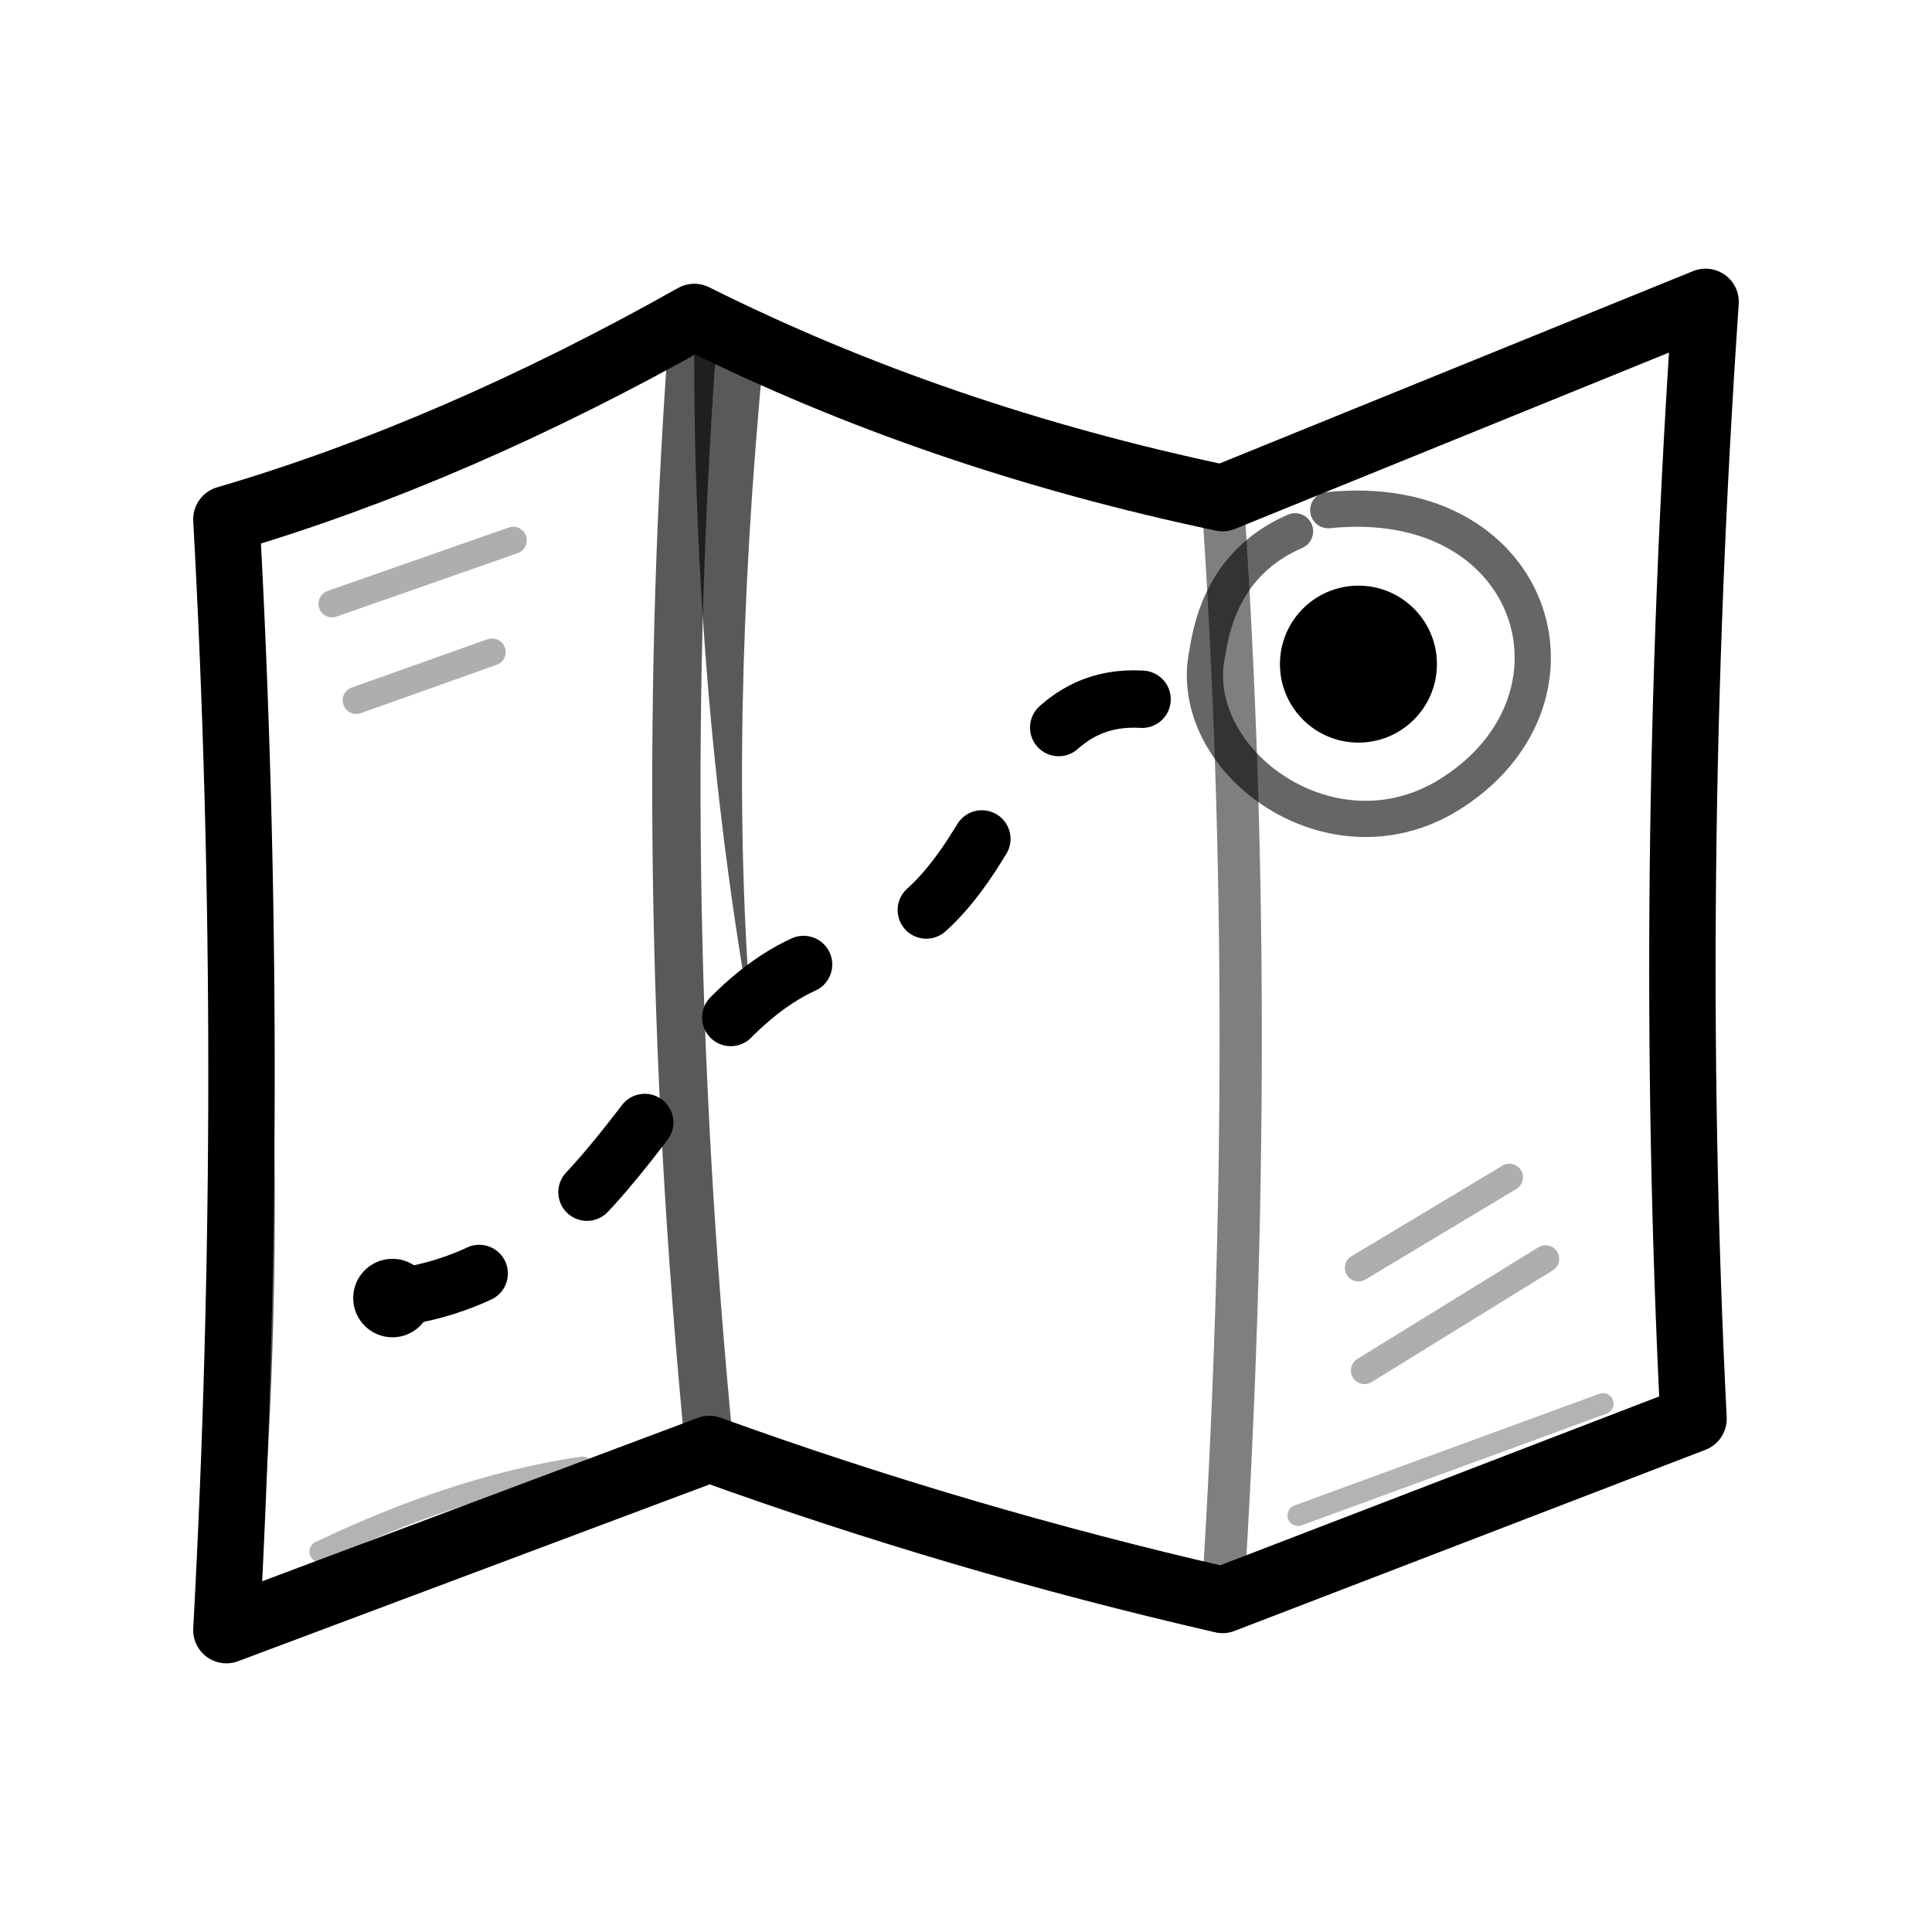
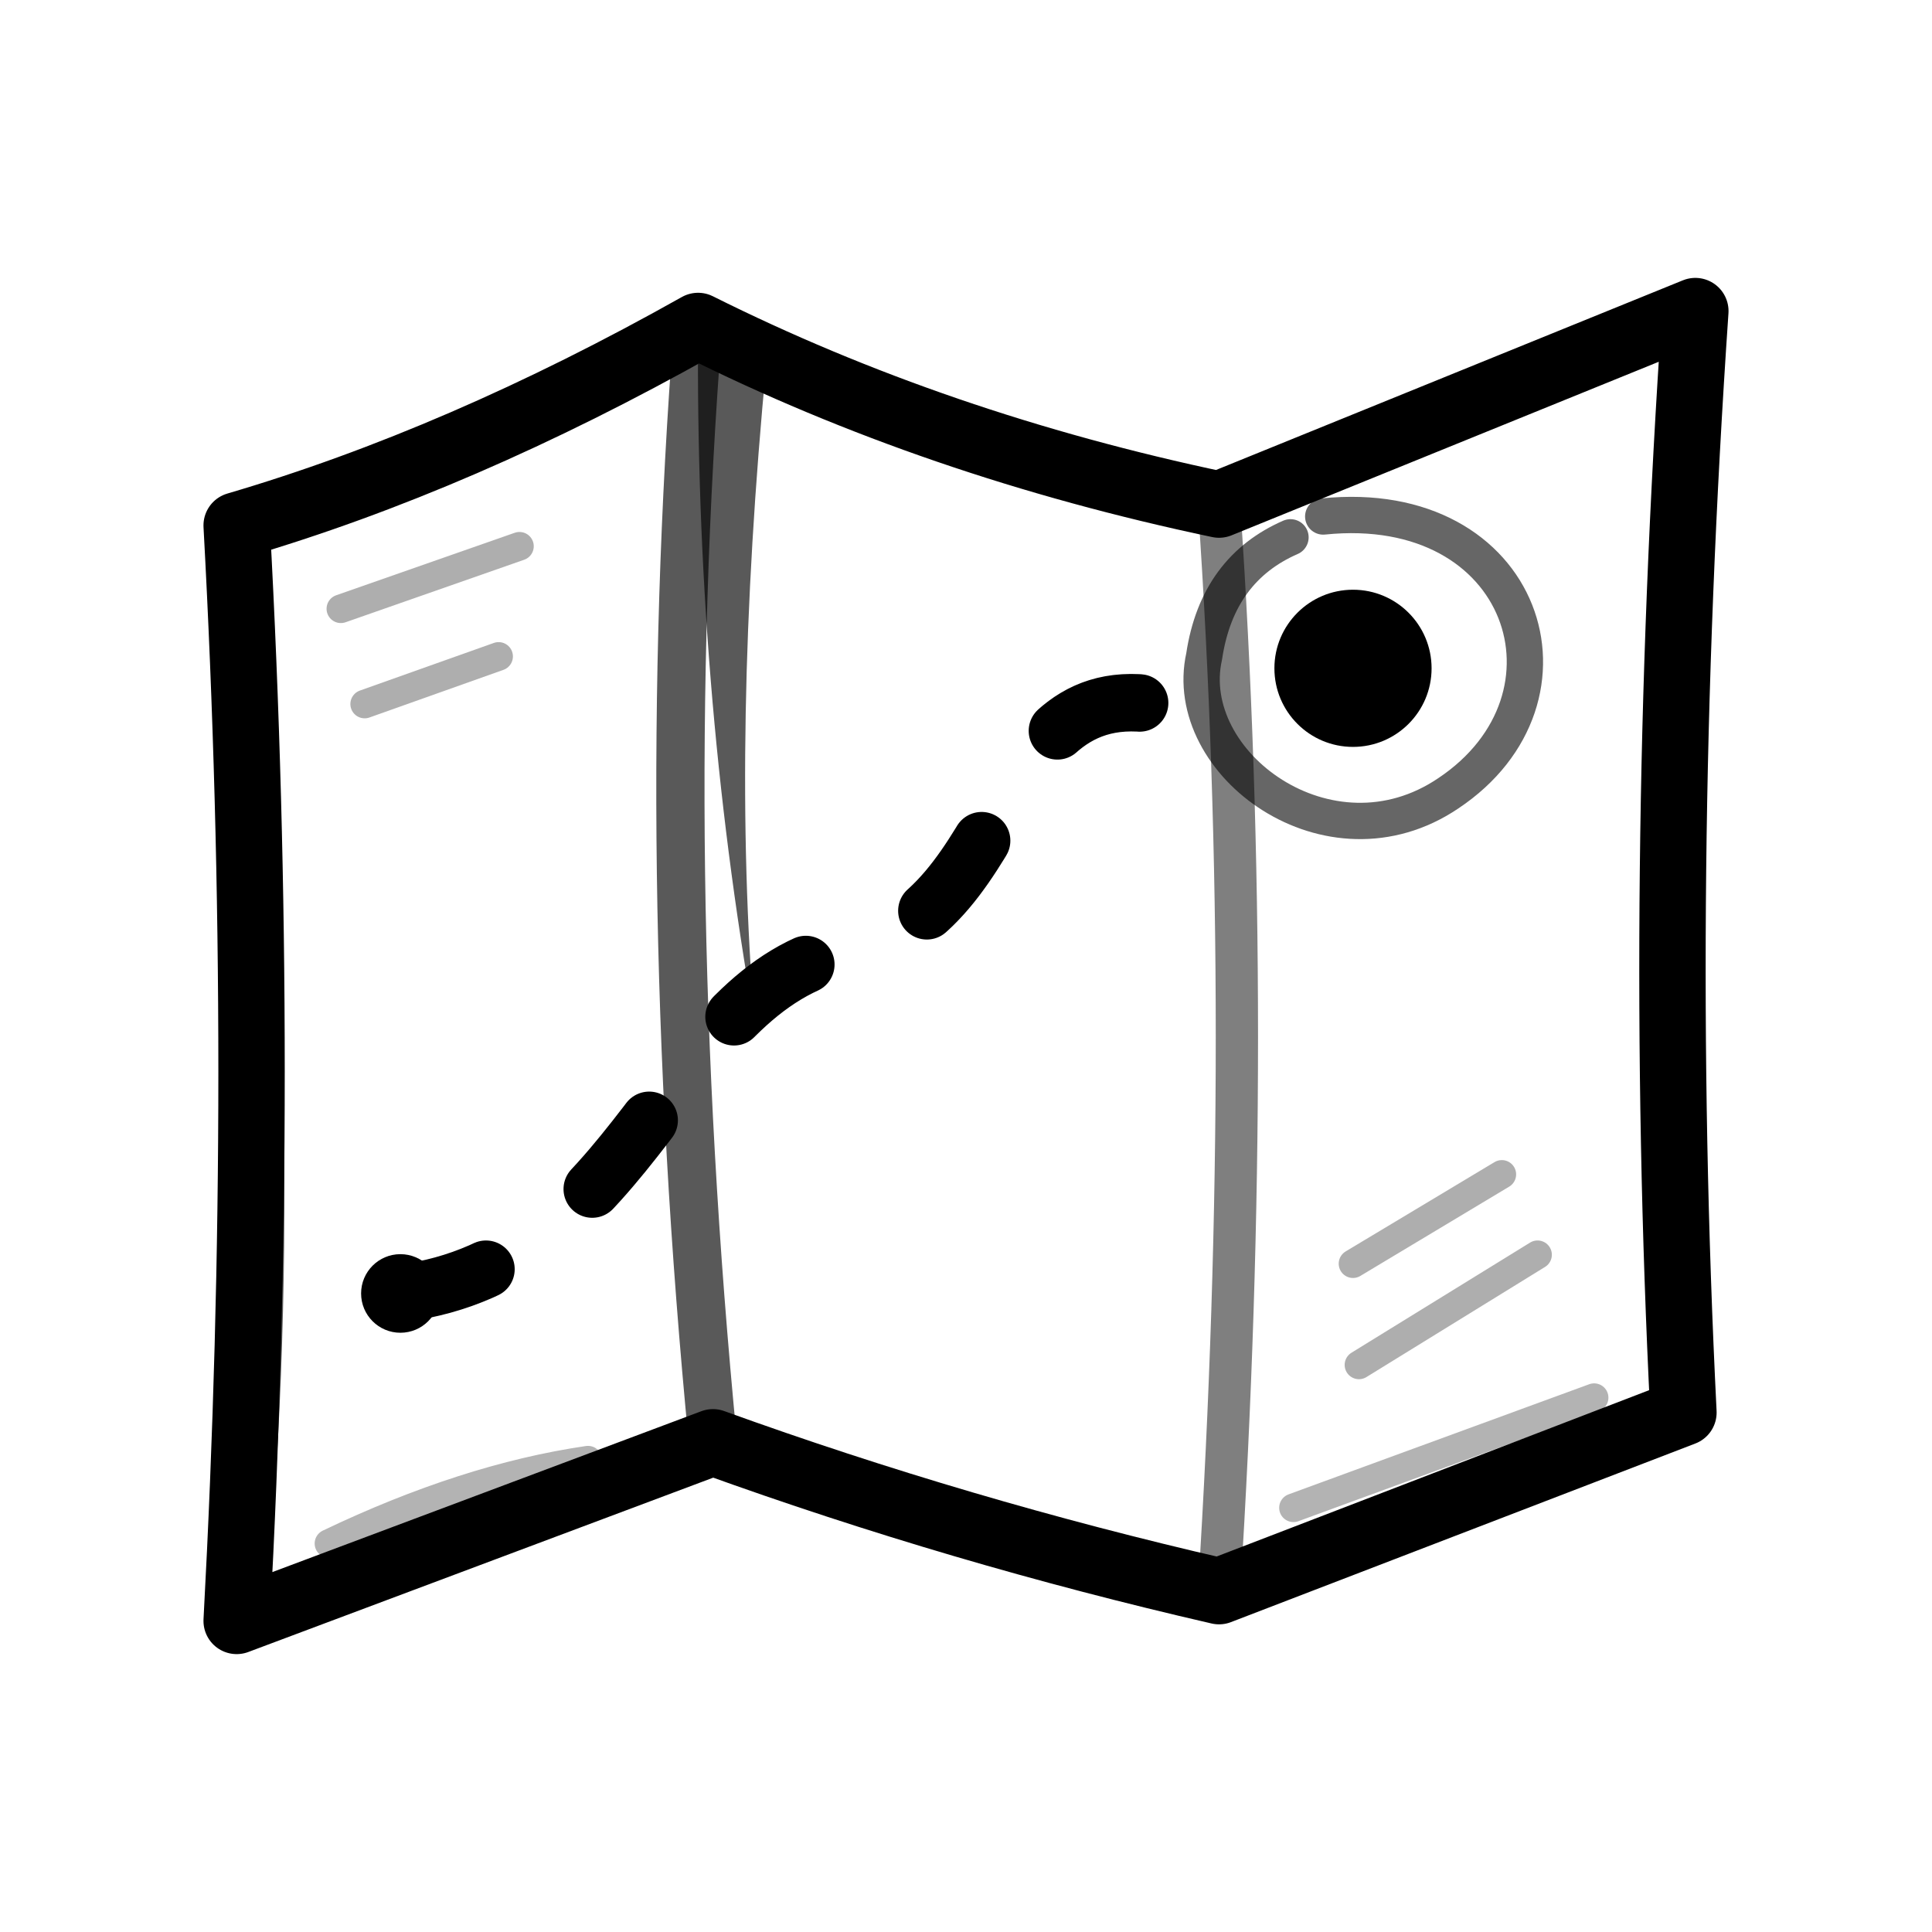
- <svg class="a-front" viewBox="0 0 64 64" fill="none" stroke="currentColor" stroke-width="2.2" stroke-linecap="round" stroke-linejoin="round">
+ <svg class="a-front" viewBox="-0.45 -0.45 64.90 64.90" fill="none" stroke="currentColor" stroke-width="2.23" stroke-linecap="round" stroke-linejoin="round">
  <path d="M7.5 17.2Q15 15 23 10.5q8 4 17.5 6L56.5 10q-1.3 19-.4 37L40.5 53q-8.7-2-17-5L7.5 54q1-18.5 0-36.8Z" pathLength="100" />
-   <path d="M23 10.5q-1.4 18 .5 37.5" stroke-width="1.6" opacity=".65" pathLength="100" />
-   <path d="M40.5 16.5q1.2 17.5 0 36.5" stroke-width="1.4" opacity=".5" pathLength="100" />
+   <path d="M23 10.5q-1.4 18 .5 37.5" stroke-width="1.62" opacity=".65" pathLength="100" />
+   <path d="M40.5 16.5q1.2 17.5 0 36.5" stroke-width="1.42" opacity=".5" pathLength="100" />
  <path d="M7.5 17.2q2.5 18 1.1 34.9l-1.1 1.9q1-18.5 0-36.8ZM23 10.5l2.3 1.2q-1.2 12.5-.4 22.2-2-11.3-1.9-23.4Z" fill="currentColor" stroke="none" opacity=".65" />
-   <path class="march m75" d="M13 43c8-1 9-10.3 15-11.5s4.7-10.2 11.5-8" stroke-dasharray="3 4.5" stroke-width="1.9" />
-   <circle cx="45" cy="22" r="2.6" fill="currentColor" stroke="none" />
-   <path d="M44 16.9c6.8-.7 9 6.1 4.2 9.3-4 2.7-9-1-8.2-4.6.3-2 1.3-3.3 2.9-4" stroke-width="1.2" opacity=".6" pathLength="100" />
-   <path d="m11 20 6-2.1m-5.2 5.3 4.5-1.6M45 42l5-3m-4.8 6.4 6-3.7" stroke-width=".9" opacity=".32" pathLength="100" />
-   <path d="M10.6 51.4q4.6-2.2 8.7-2.8M43 50.2l10.1-3.7" stroke-width=".7" opacity=".3" pathLength="100" />
-   <circle cx="13" cy="43" r="1.3" fill="currentColor" stroke="none" />
+   <path class="march m75" d="M13 43c8-1 9-10.3 15-11.5s4.7-10.2 11.5-8" stroke-dasharray="3 4.5" stroke-width="1.93" />
+   <circle cx="45" cy="22" r="2.64" fill="currentColor" stroke="none" />
+   <path d="M44 16.9c6.8-.7 9 6.1 4.2 9.3-4 2.7-9-1-8.2-4.6.3-2 1.3-3.3 2.9-4" stroke-width="1.22" opacity=".6" pathLength="100" />
+   <path d="m11 20 6-2.1m-5.2 5.3 4.5-1.6M45 42l5-3m-4.8 6.4 6-3.7" stroke-width="0.96" opacity=".32" pathLength="100" />
+   <path d="M10.6 51.4q4.6-2.2 8.7-2.8M43 50.2l10.1-3.7" stroke-width="0.96" opacity=".3" pathLength="100" />
+   <circle cx="13" cy="43" r="1.32" fill="currentColor" stroke="none" />
</svg>
